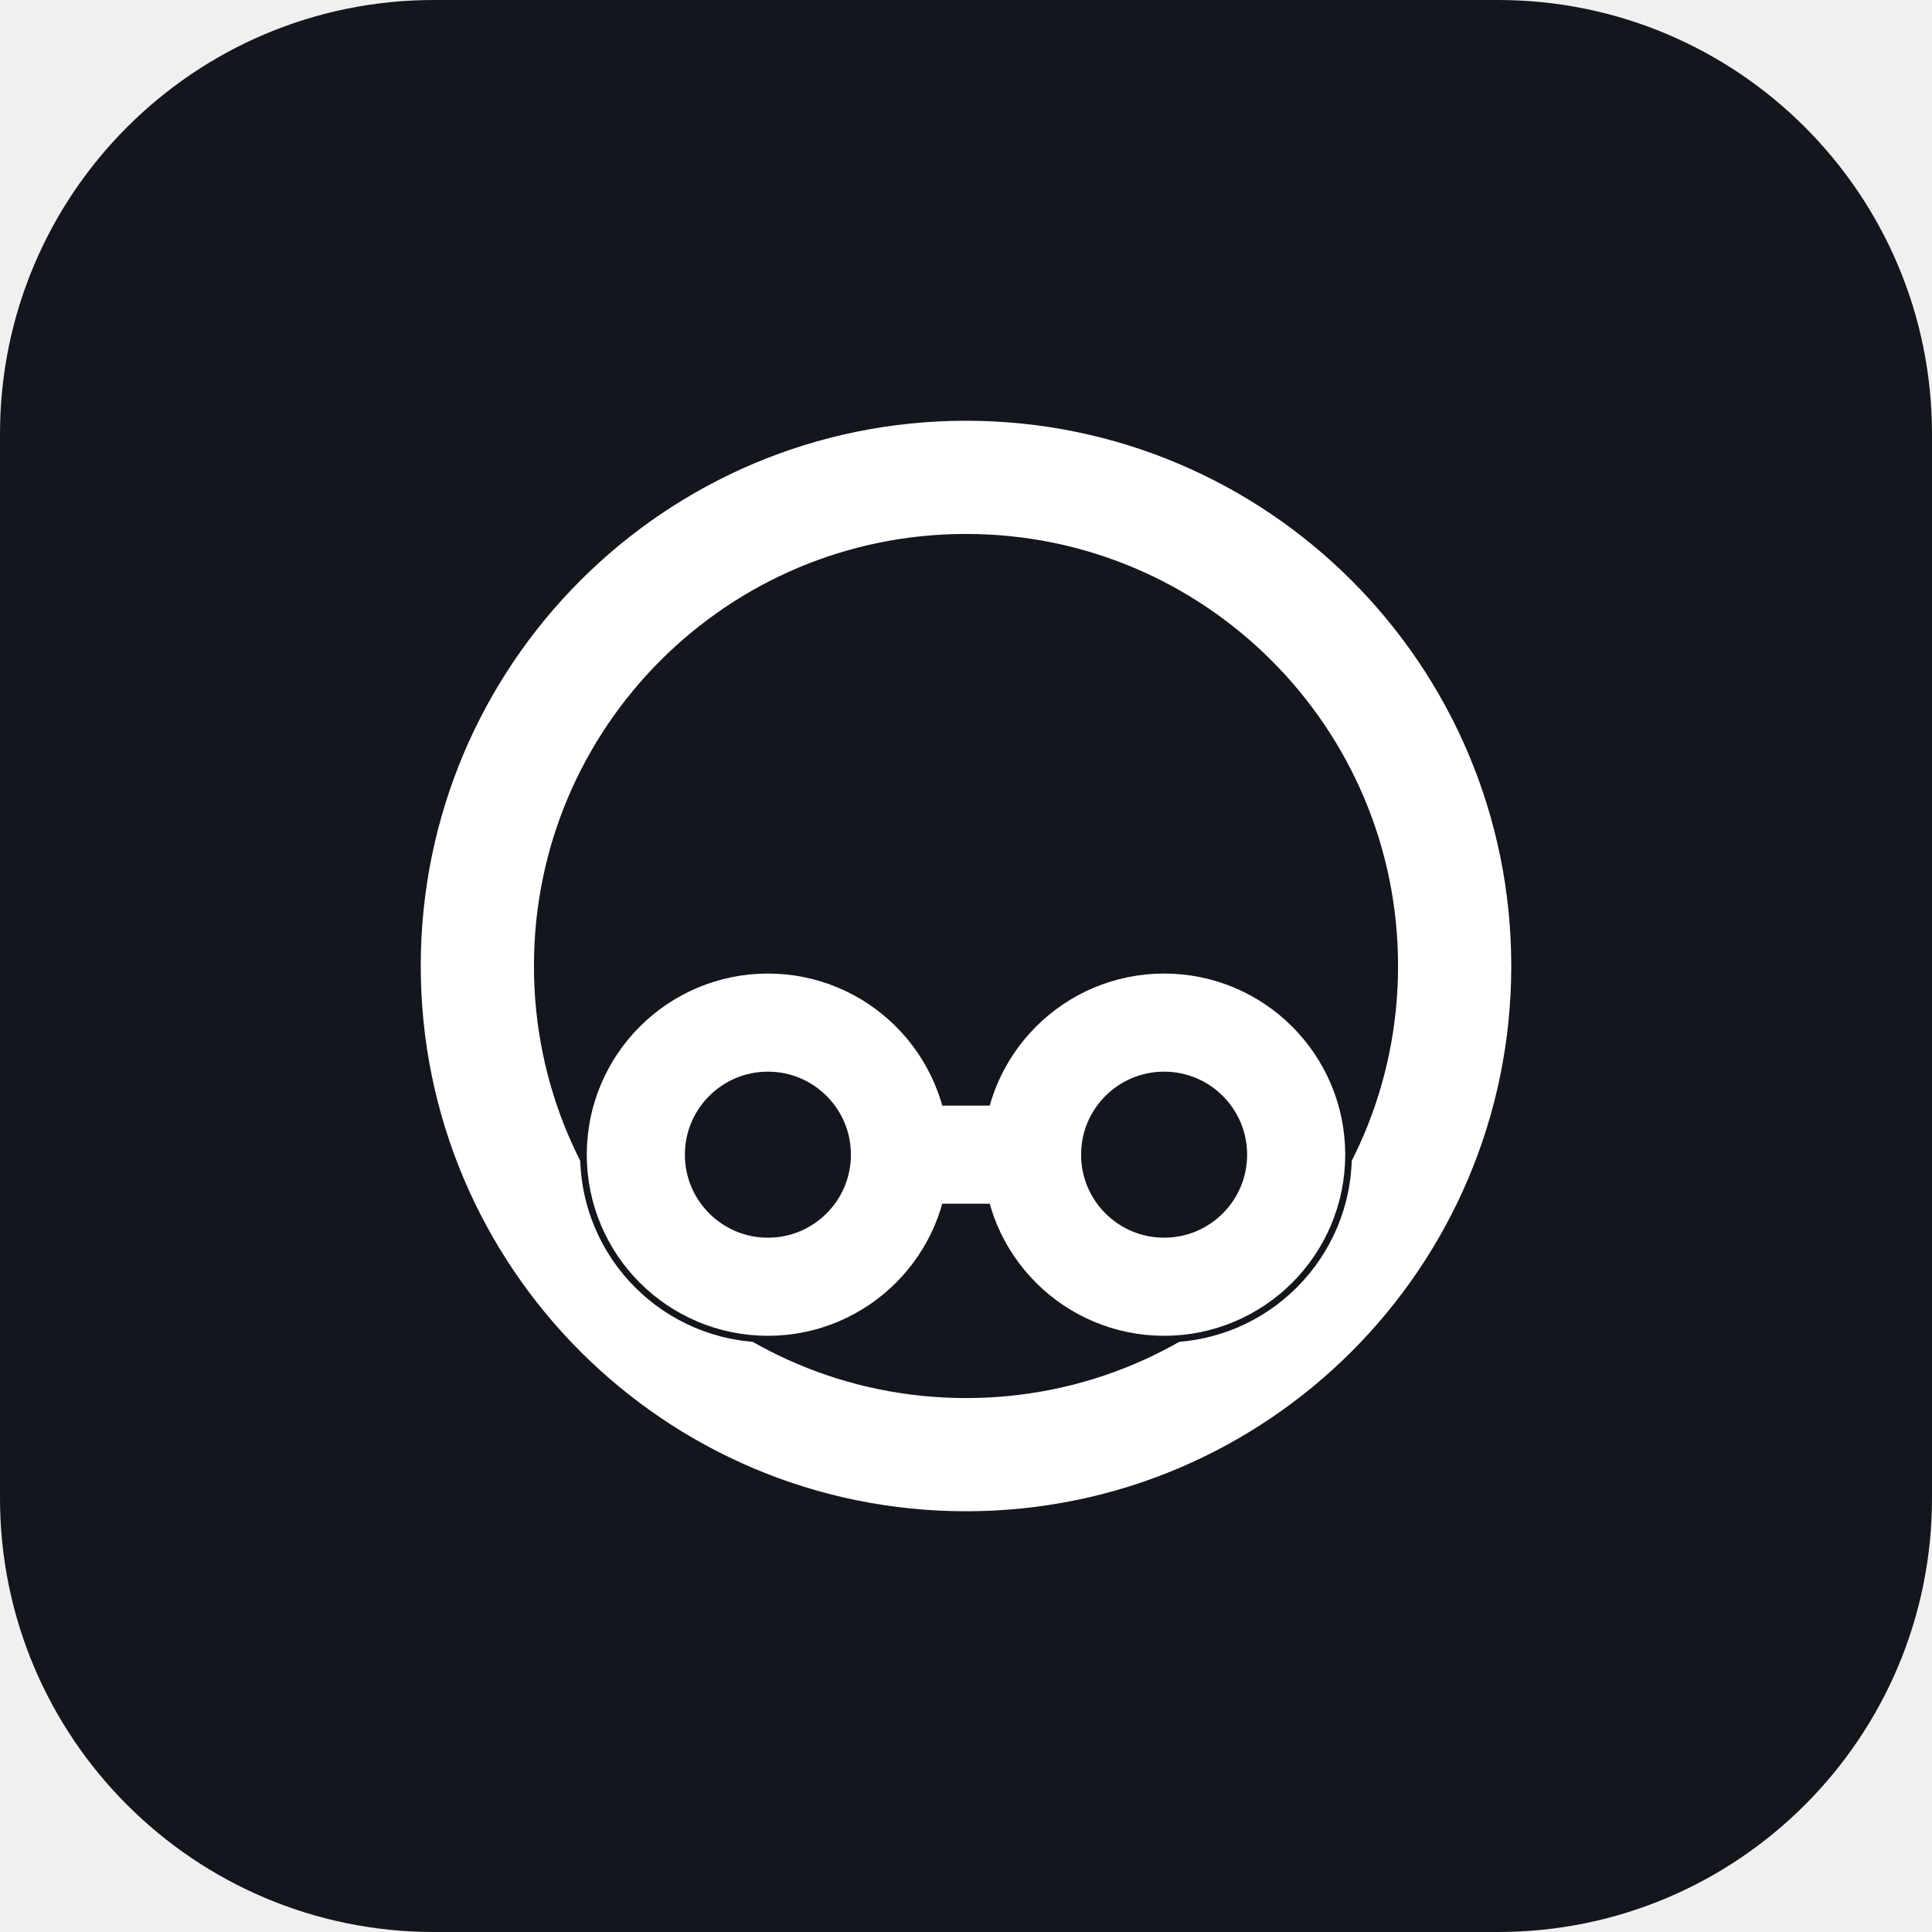
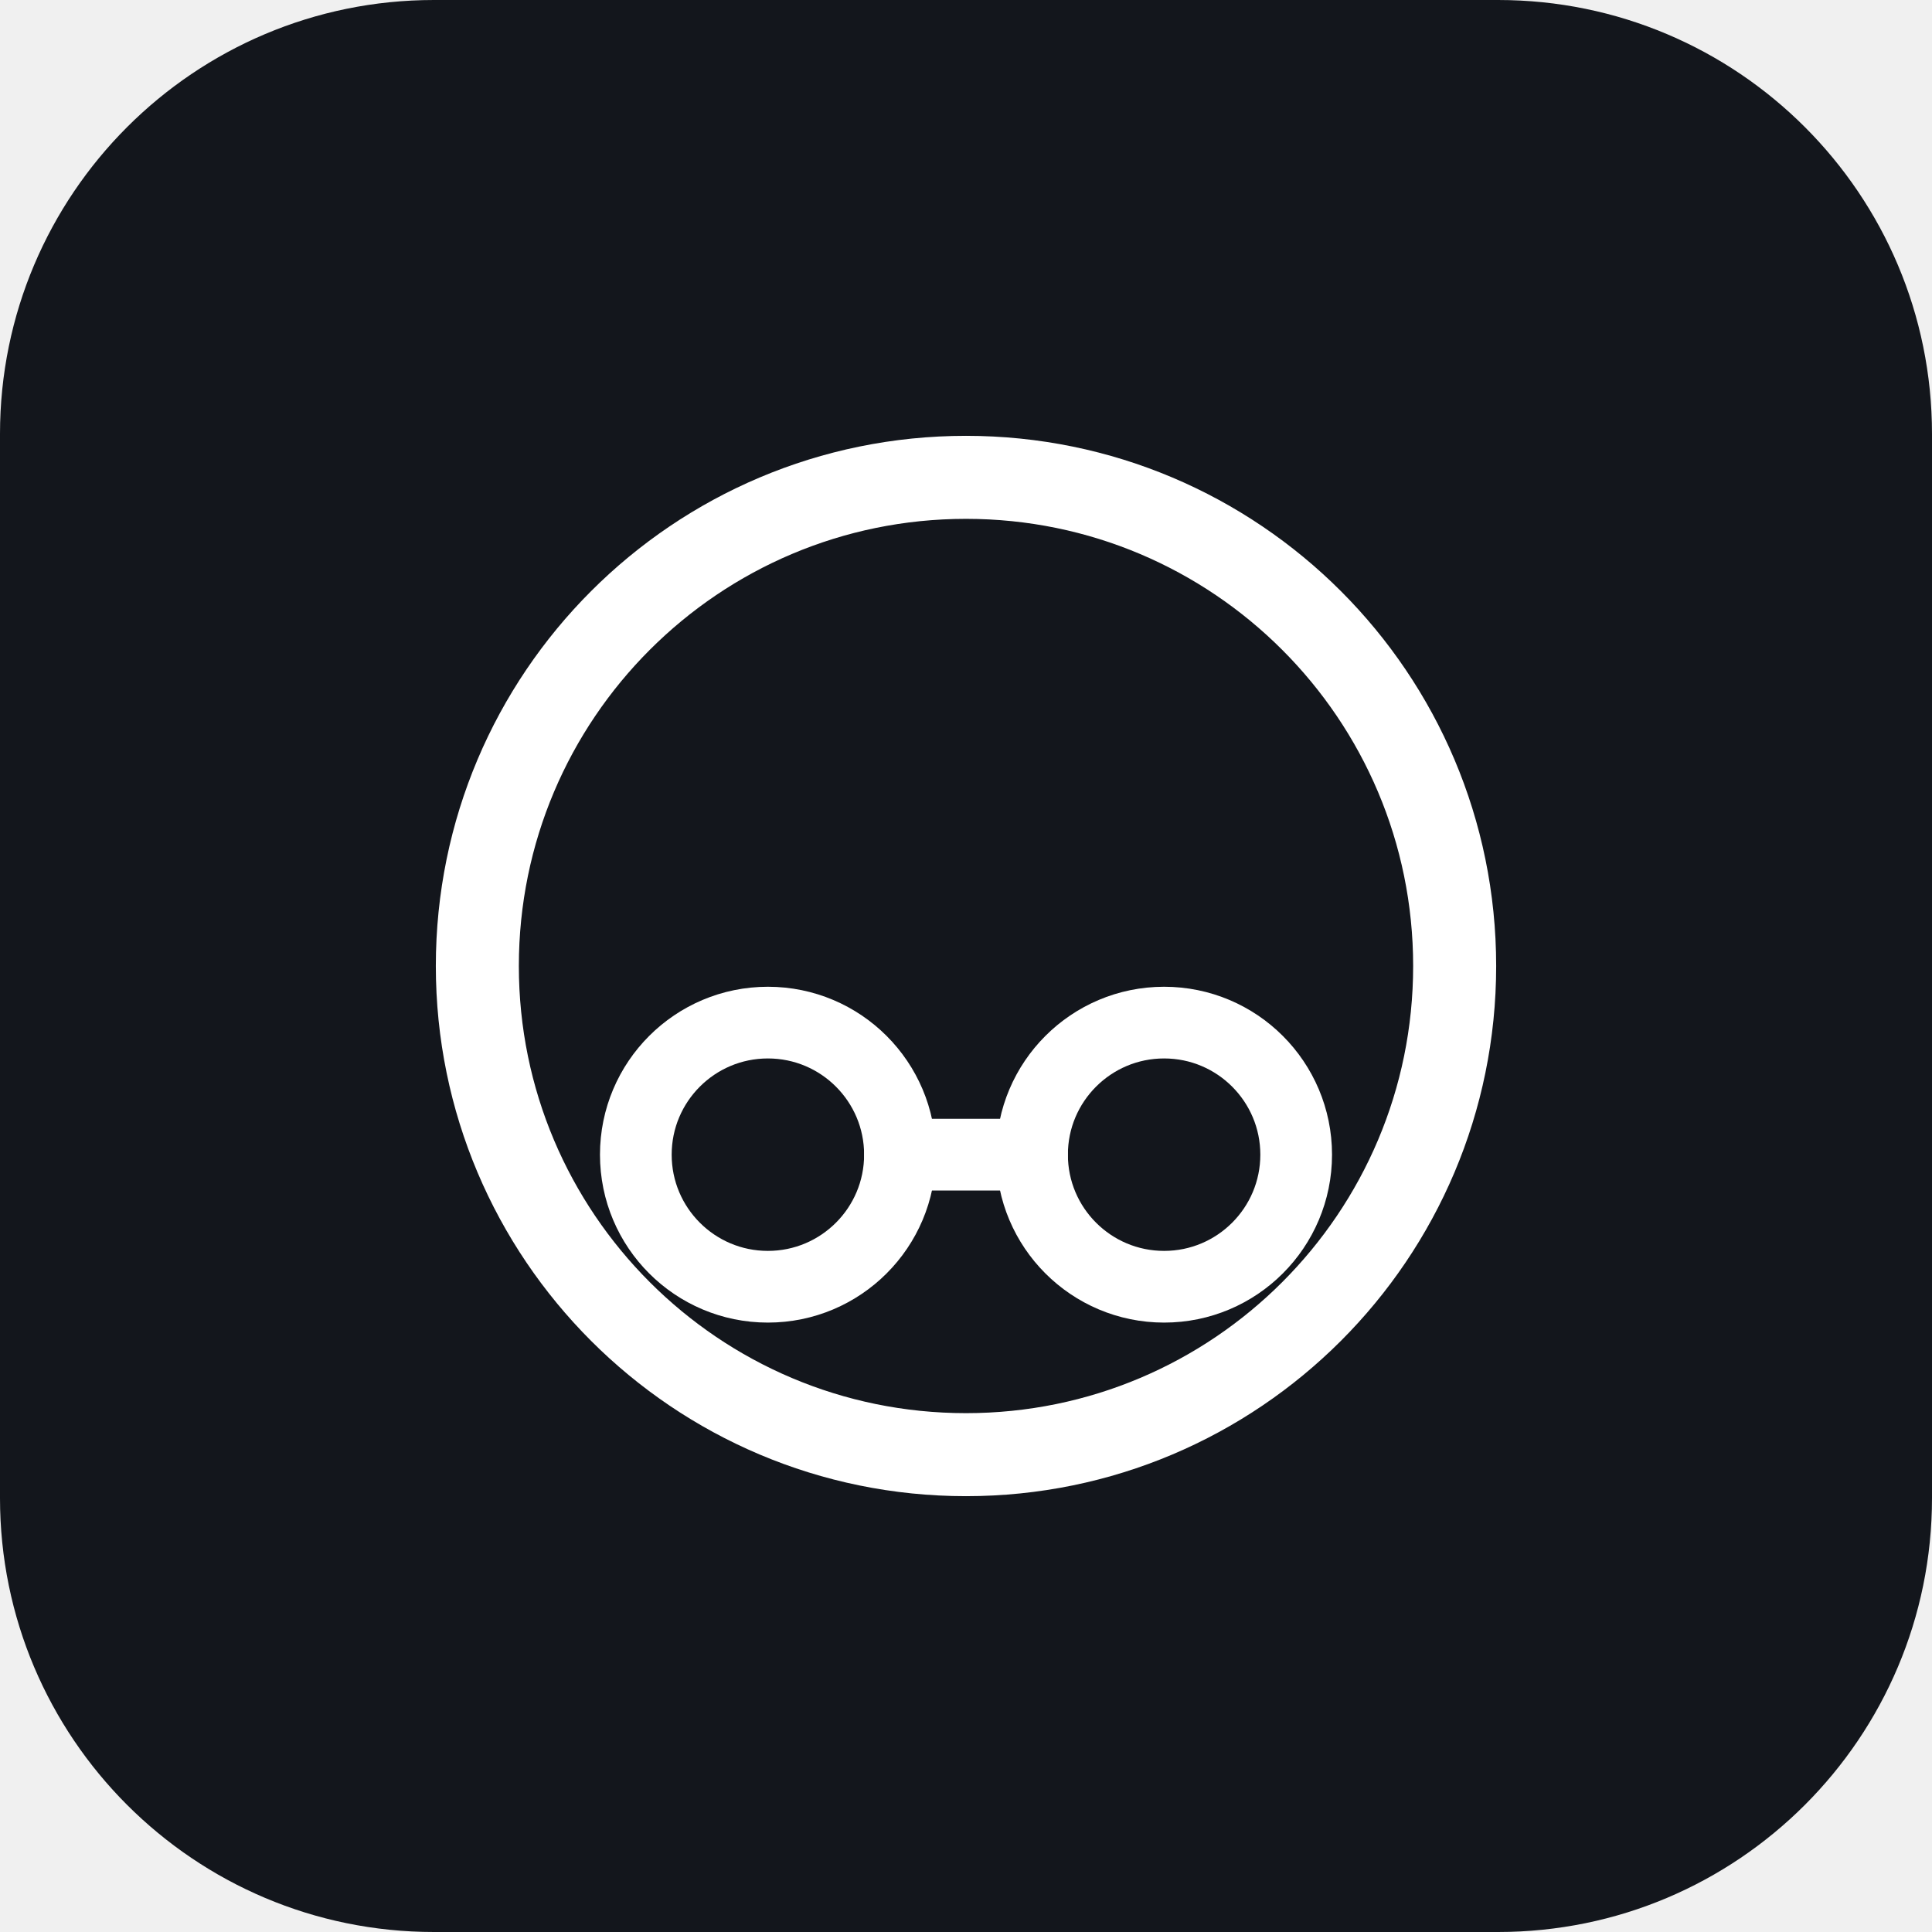
<svg xmlns="http://www.w3.org/2000/svg" width="1024" height="1024" viewBox="0 0 1024 1024">
  <rect x="0" y="0" width="1024" height="1024" rx="230" ry="230" fill="#13161c" />
  <g fill="none" stroke="#ffffff" stroke-linecap="round">
    <defs>
      <mask id="head-mask" maskUnits="userSpaceOnUse" x="0" y="0" width="1024" height="1024">
        <rect x="0" y="0" width="1024" height="1024" fill="white" />
-         <circle cx="407" cy="612" r="100" fill="black" />
-         <circle cx="617" cy="612" r="100" fill="black" />
+         <circle cx="407" cy="612" r="92" fill="black" />
+         <circle cx="617" cy="612" r="92" fill="black" />
      </mask>
    </defs>
-     <circle cx="512" cy="512" r="259" stroke-width="60" mask="url(#head-mask)" />
-     <g stroke-width="52">
+     <circle cx="512" cy="512" r="259" stroke-width="44" mask="url(#head-mask)" />
+     <g stroke-width="38">
      <circle cx="407" cy="612" r="61" fill="#13161c" stroke="none" />
      <circle cx="617" cy="612" r="61" fill="#13161c" stroke="none" />
      <circle cx="407" cy="612" r="70" />
      <circle cx="617" cy="612" r="70" />
      <line x1="477" y1="612" x2="547" y2="612" />
    </g>
  </g>
</svg>
